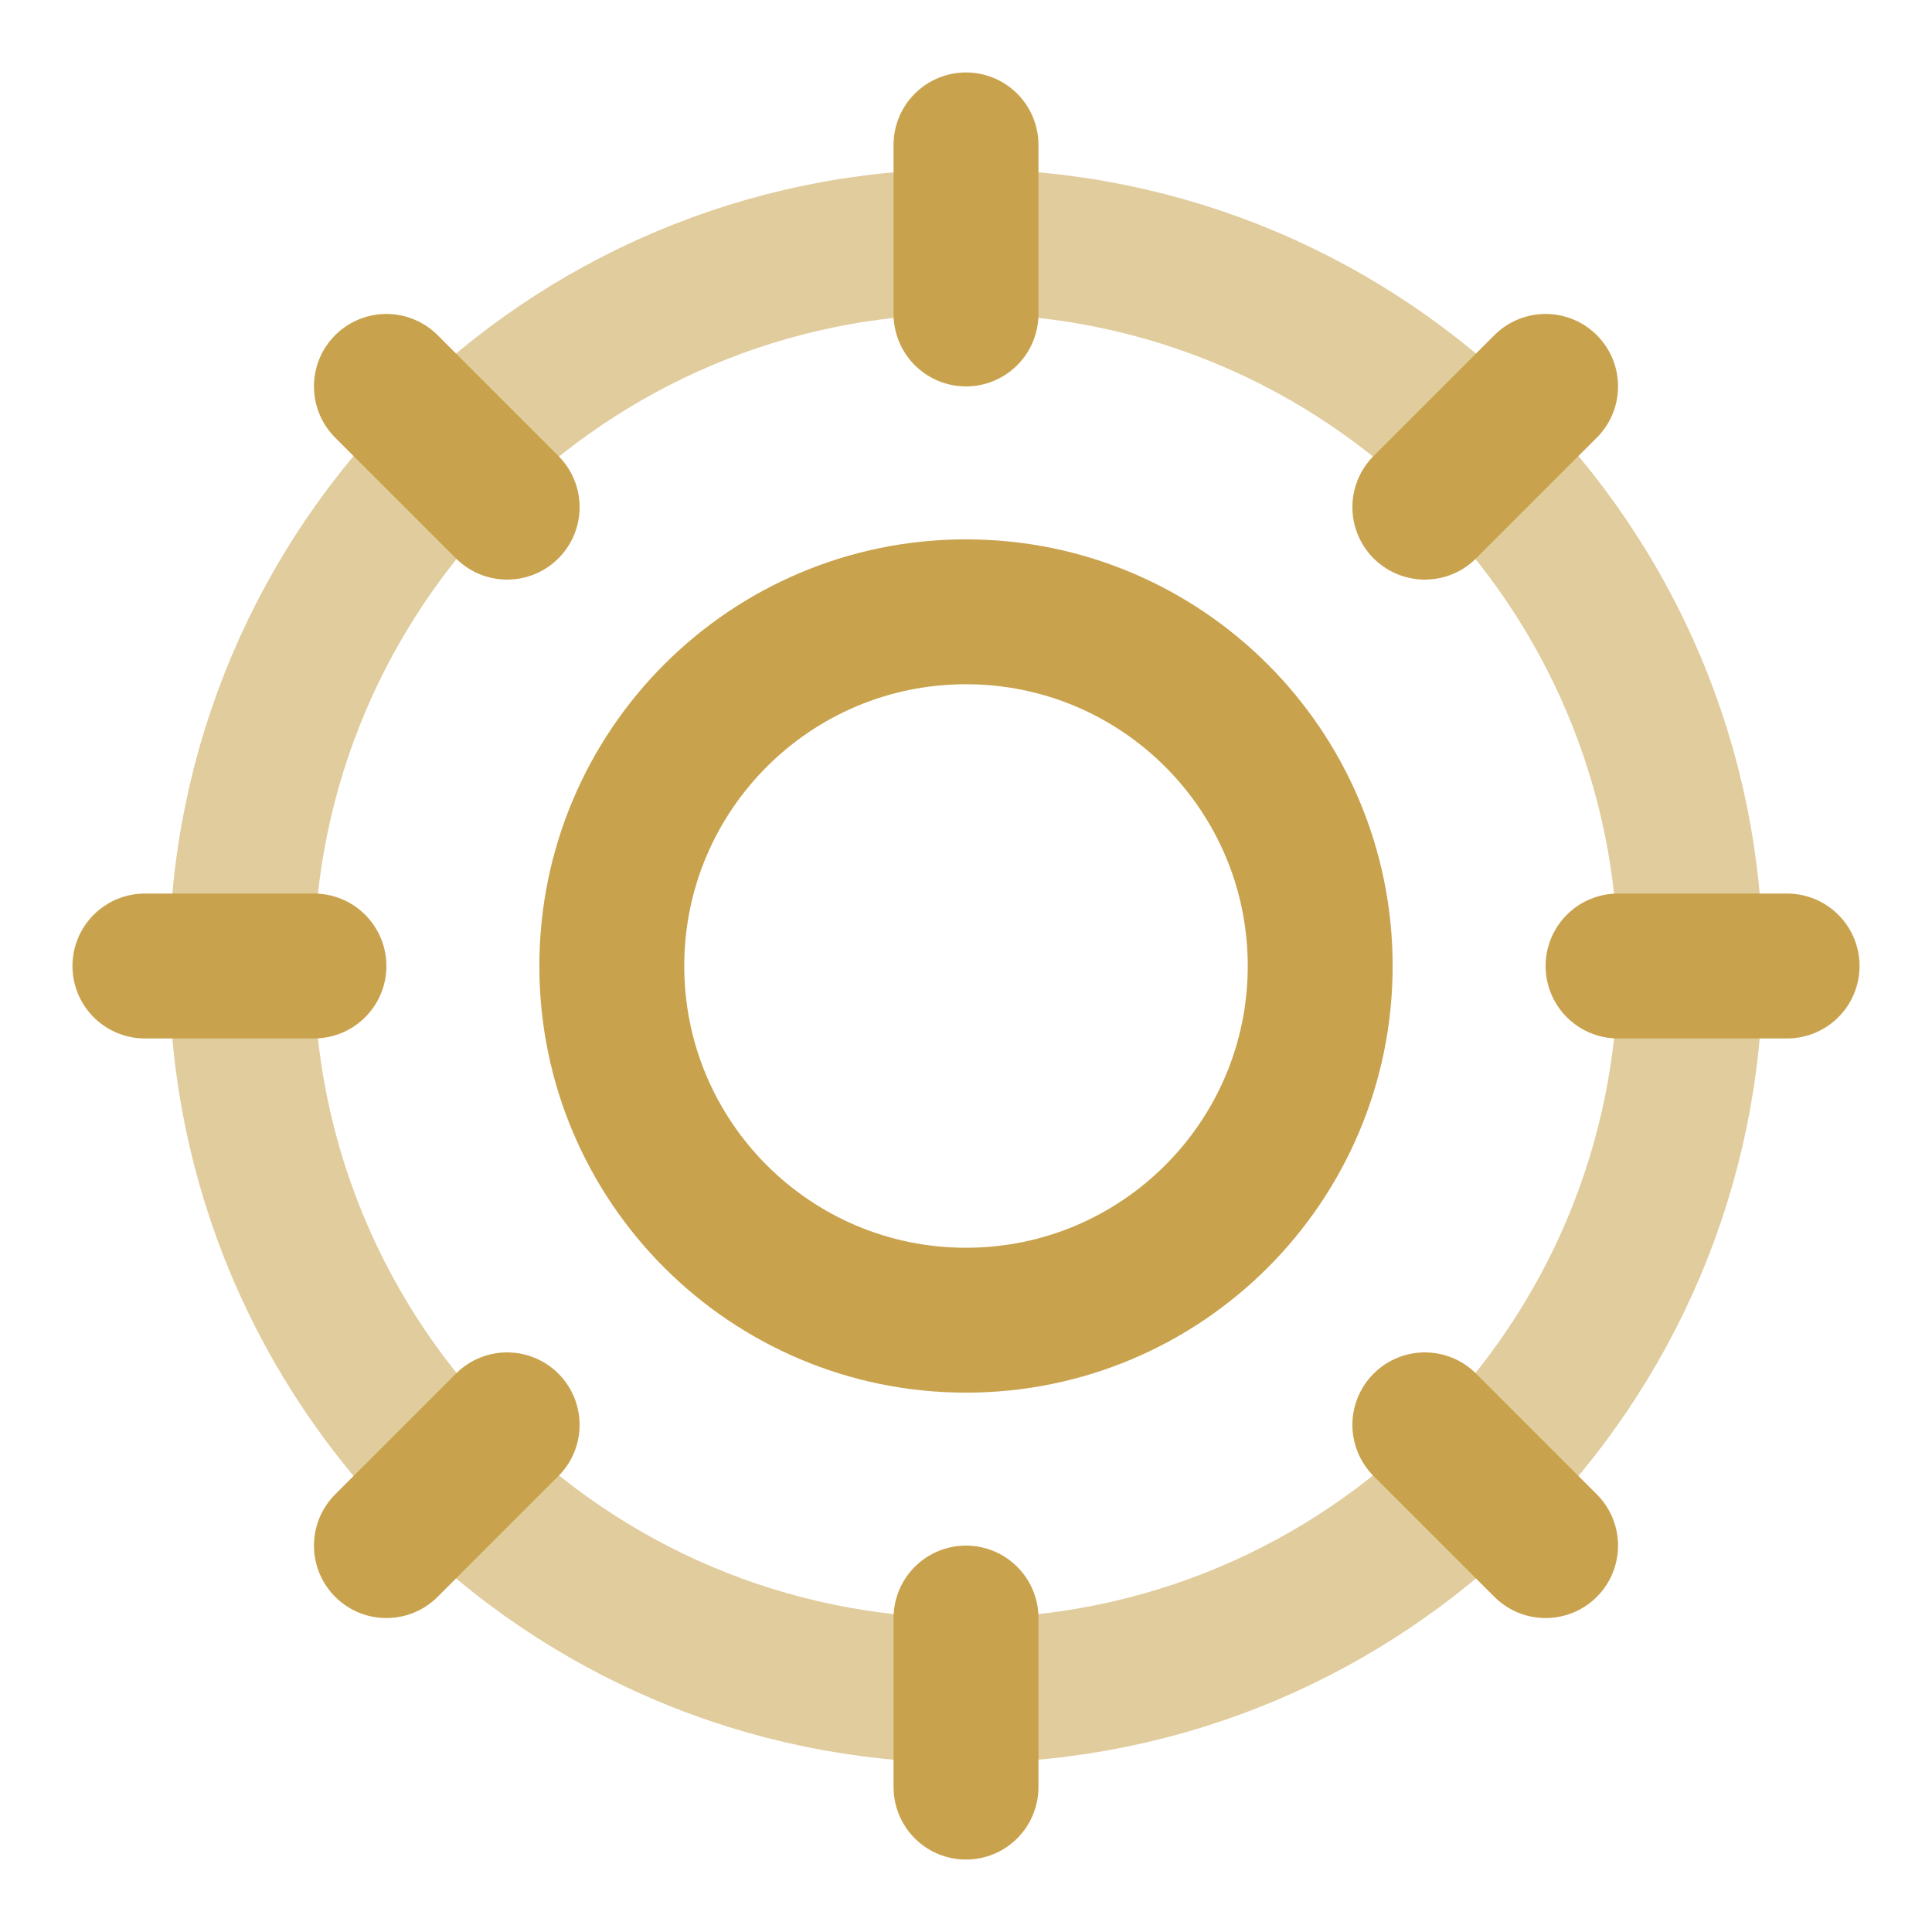
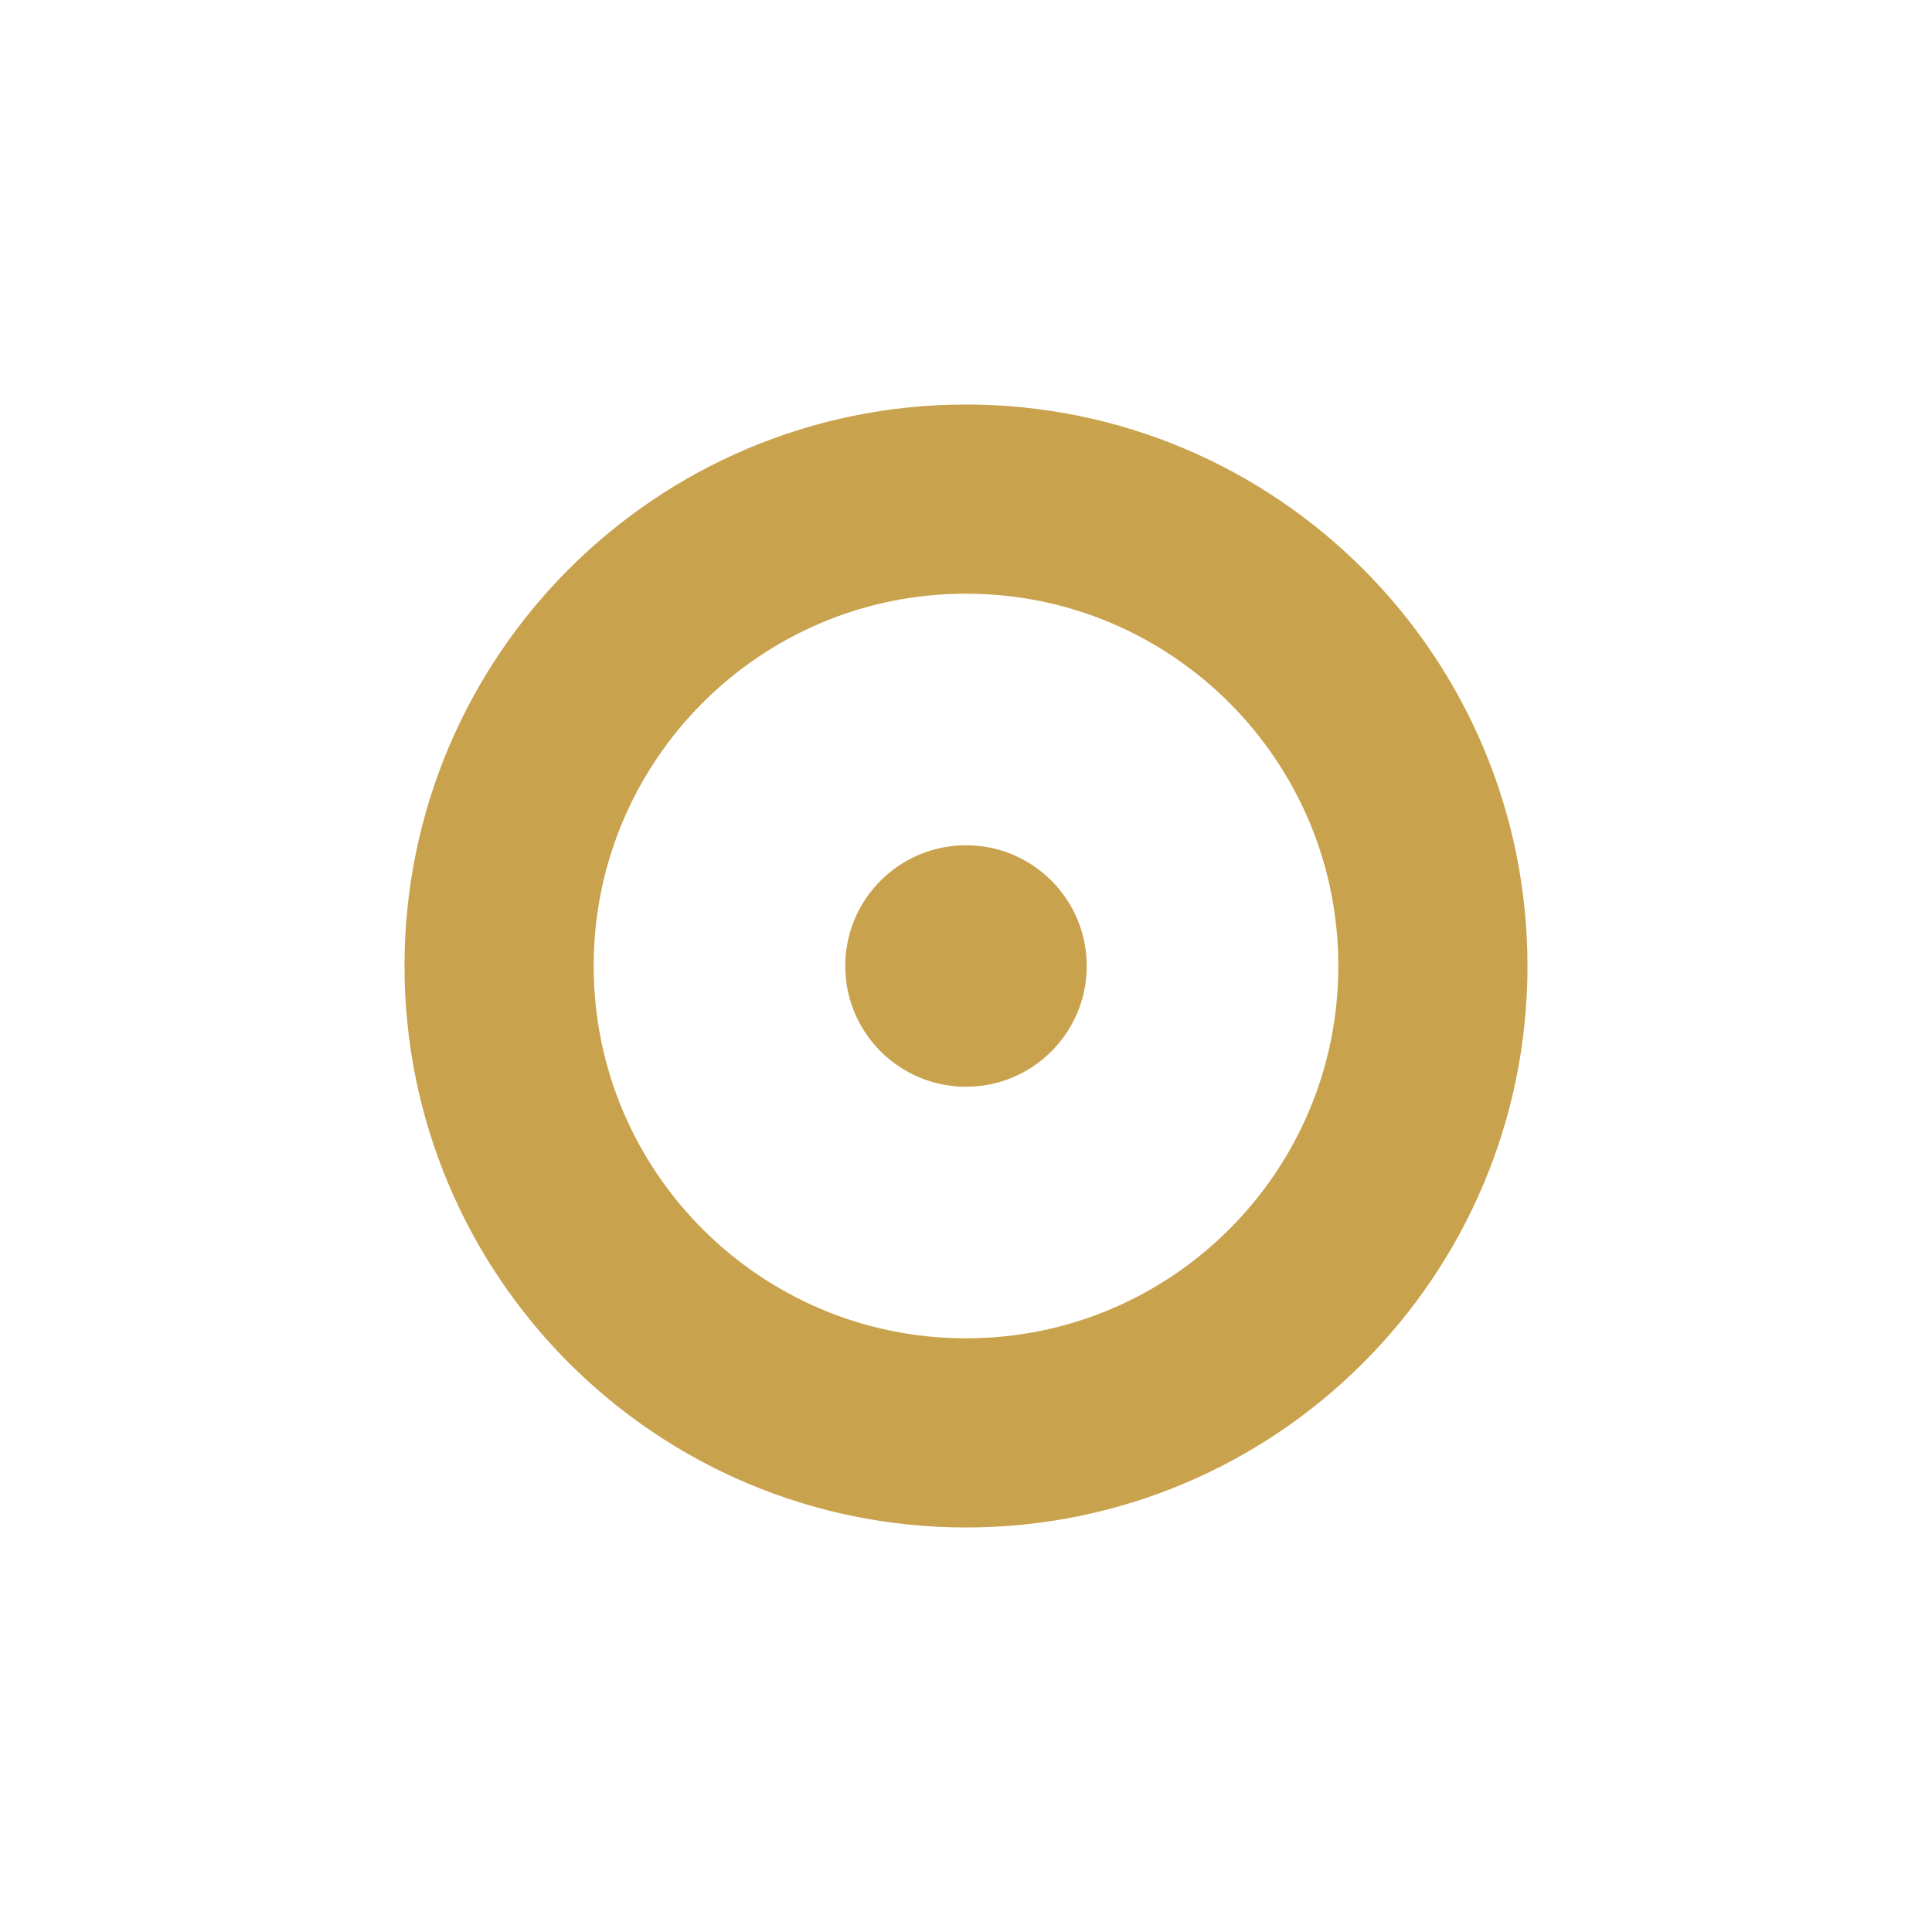
- <svg xmlns="http://www.w3.org/2000/svg" viewBox="0 0 24 24" fill="none" stroke="#C9A24D" stroke-width="1.8" stroke-linecap="round" stroke-linejoin="round" aria-hidden="true">
-   <circle cx="12" cy="12" r="4.4" />
-   <circle cx="12" cy="12" r="9" opacity=".55" />
-   <path d="M12 1.8v2.1M12 20.1v2.1M1.8 12h2.1M20.1 12h2.1M4.8 4.8l1.5 1.5M17.7 17.7l1.5 1.5M19.2 4.8l-1.5 1.5M6.3 17.7l-1.5 1.5" />
+ <svg xmlns="http://www.w3.org/2000/svg" viewBox="0 0 24 24" fill="none" stroke="#C9A24D" stroke-width="2.35" stroke-linecap="round" stroke-linejoin="round" aria-hidden="true">
+   <circle cx="12" cy="12" r="5.8" />
+   <circle cx="12" cy="12" r="1.5" fill="#C9A24D" stroke="none" />
</svg>
